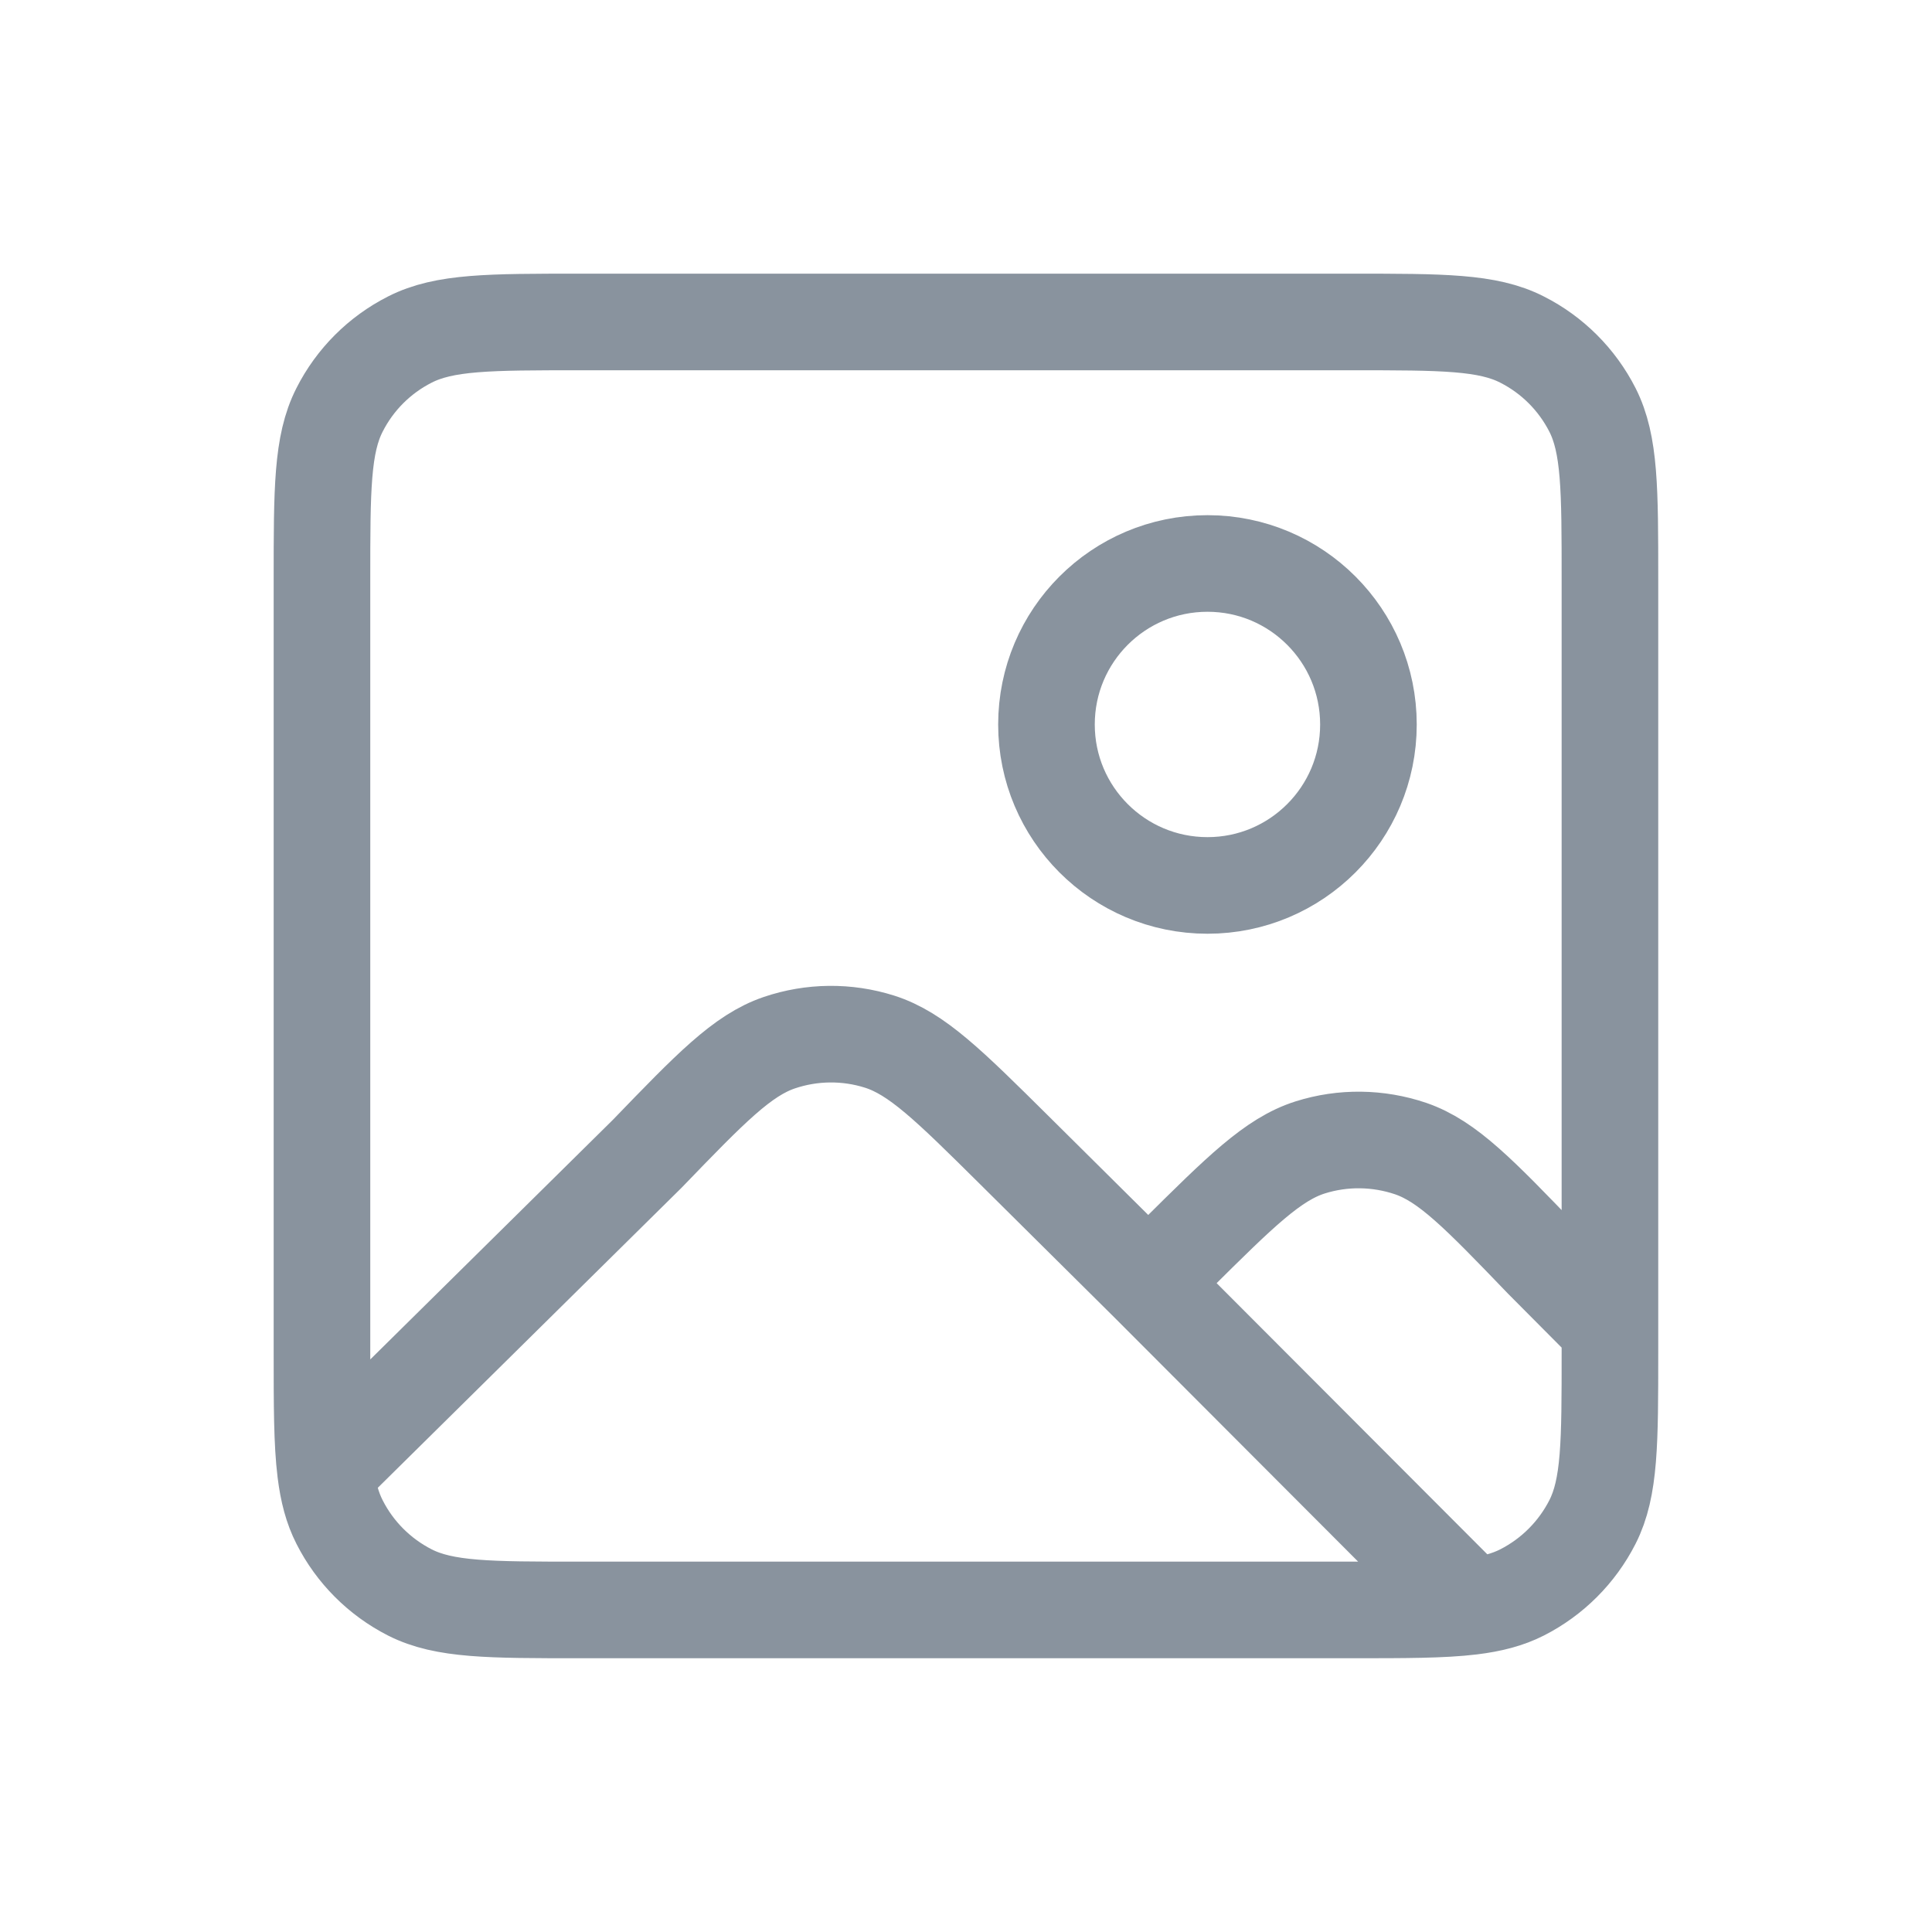
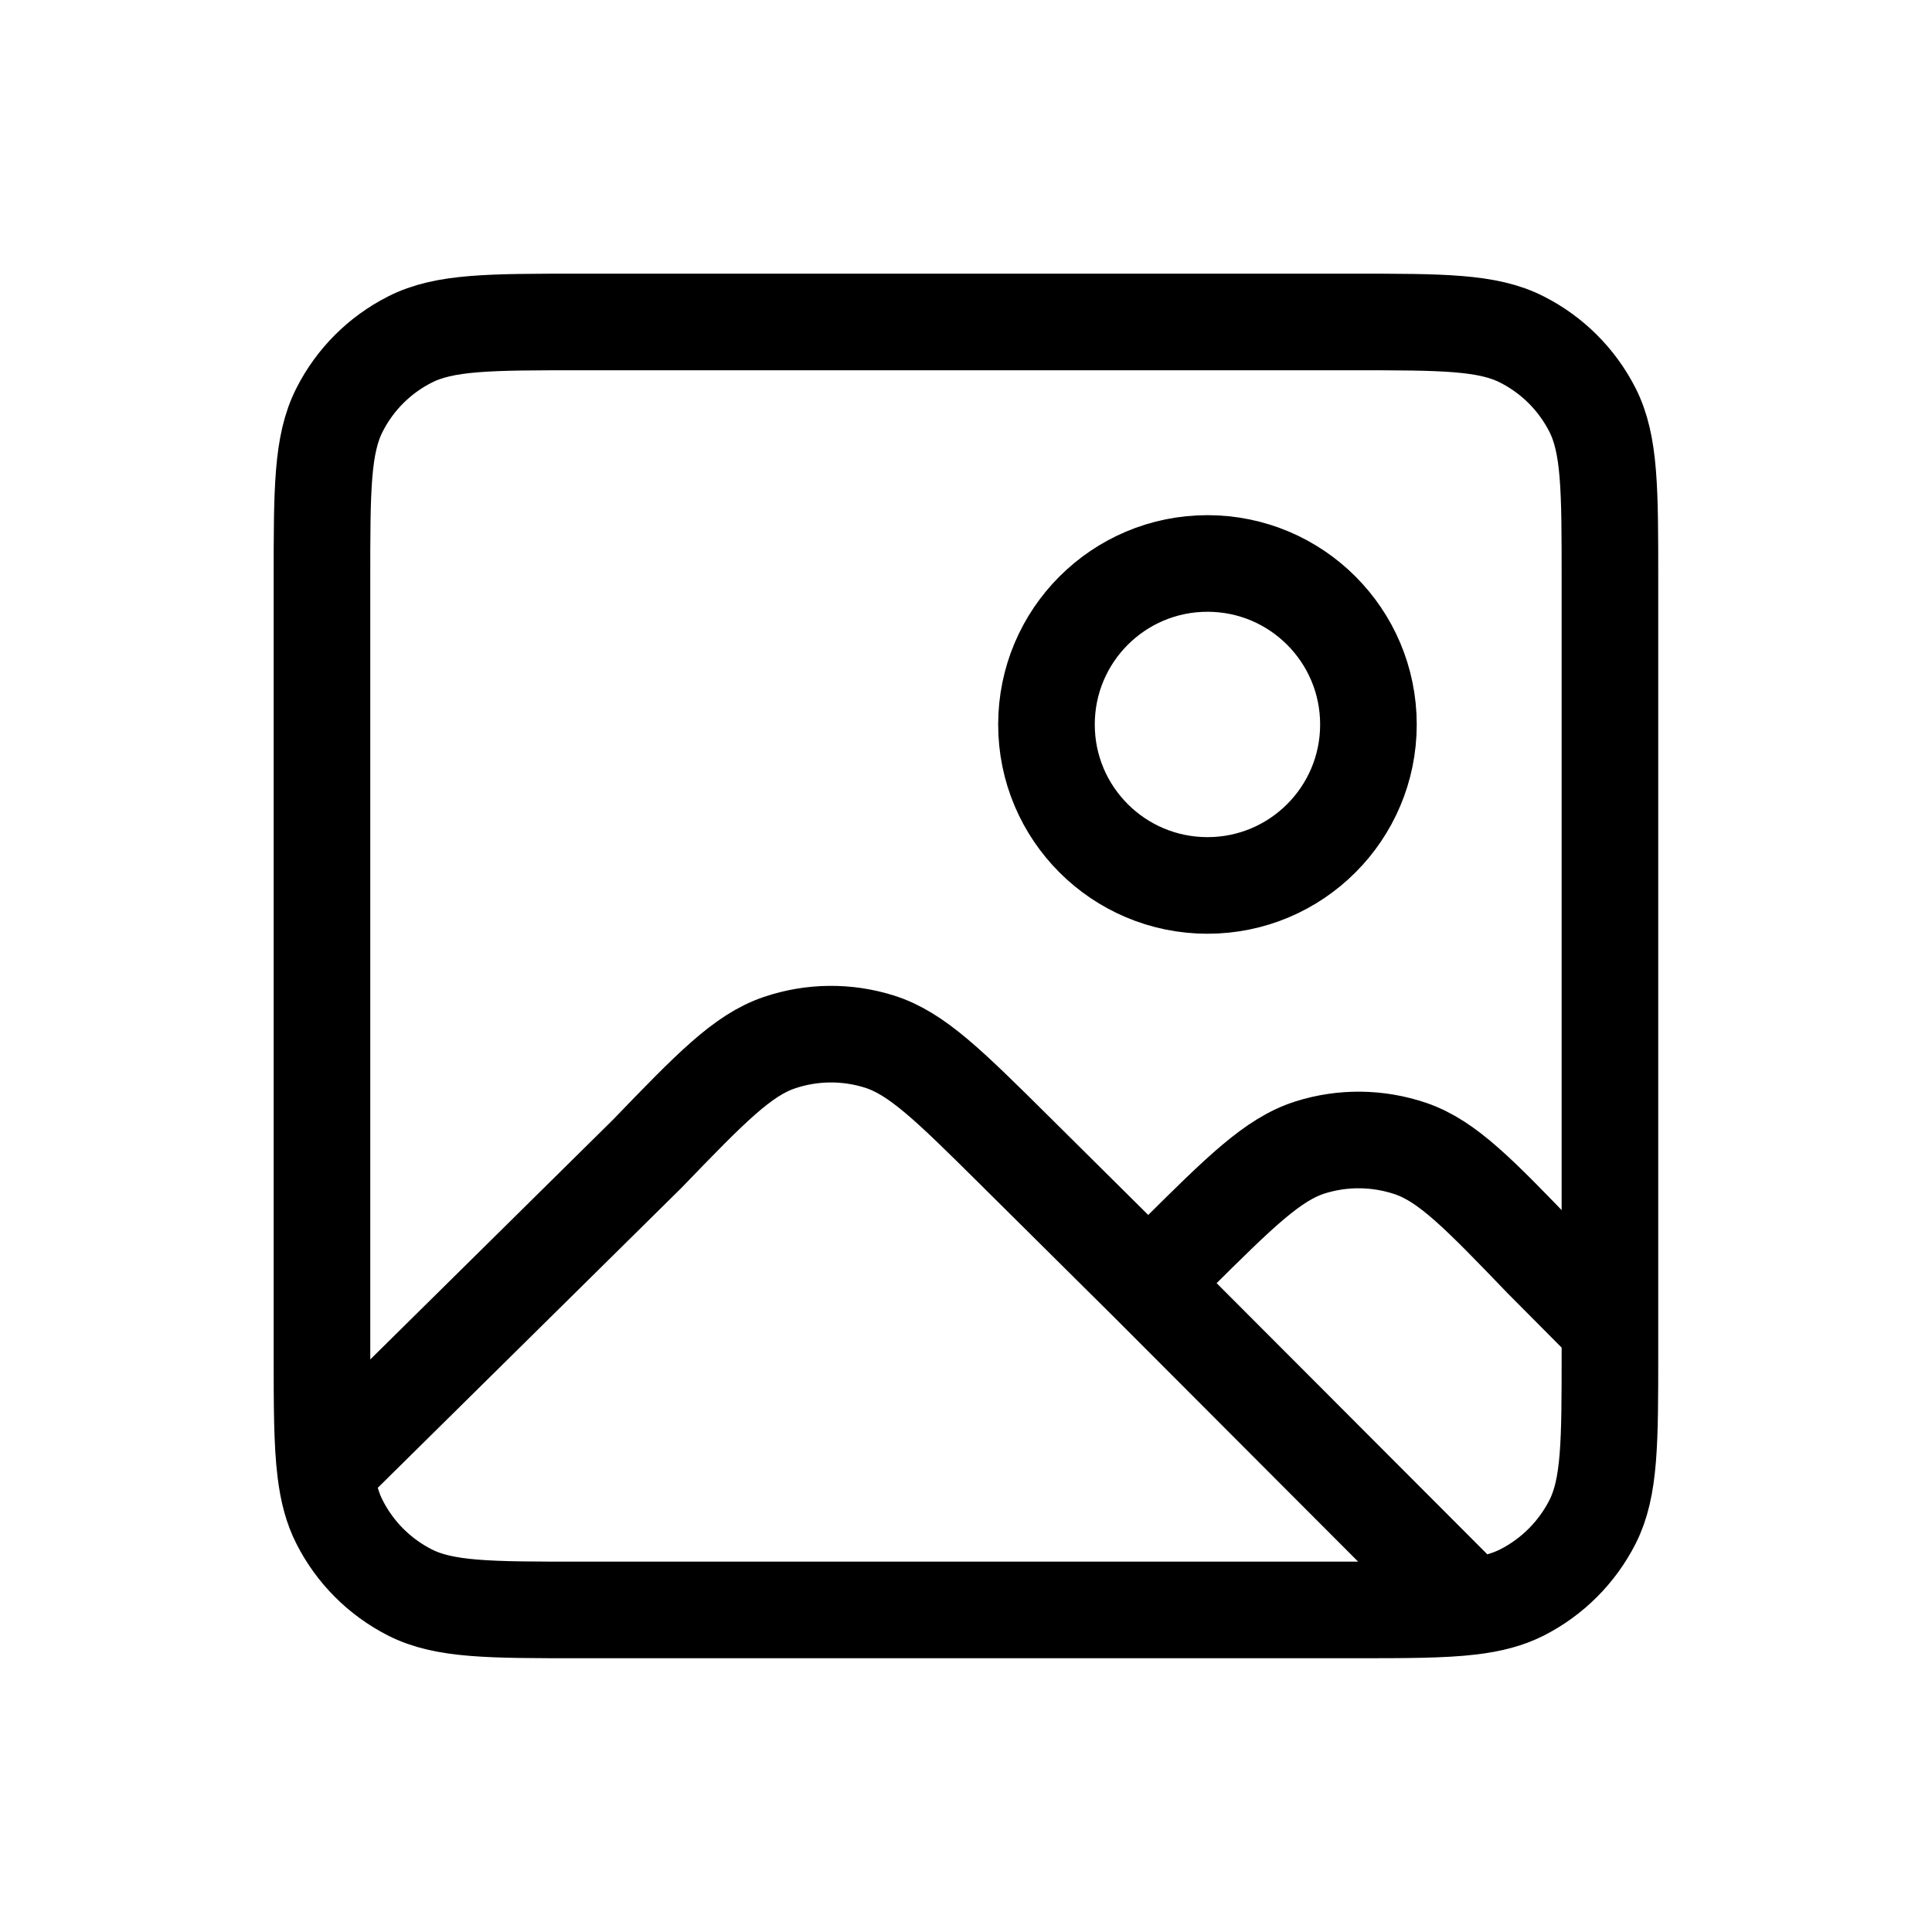
<svg xmlns="http://www.w3.org/2000/svg" width="20" height="20" viewBox="0 0 20 20" fill="none">
-   <path d="M11.886 13.281L10.496 11.902C9.825 11.237 9.49 10.905 9.105 10.783C8.767 10.676 8.403 10.68 8.067 10.794C7.685 10.924 7.356 11.264 6.7 11.944L3.37 15.233M11.886 13.281L12.171 12.999C12.842 12.333 13.178 12 13.563 11.878C13.902 11.771 14.266 11.776 14.603 11.89C14.985 12.021 15.313 12.361 15.969 13.043L16.666 13.744M11.886 13.281L15.229 16.63M3.37 15.233C3.396 15.443 3.44 15.609 3.515 15.756C3.674 16.07 3.929 16.325 4.243 16.485C4.6 16.666 5.066 16.666 6 16.666H14C14.545 16.666 14.931 16.666 15.229 16.63M3.37 15.233C3.333 14.935 3.333 14.548 3.333 14V6C3.333 5.066 3.333 4.6 3.515 4.243C3.674 3.929 3.929 3.674 4.243 3.515C4.6 3.333 5.066 3.333 6 3.333H14C14.933 3.333 15.4 3.333 15.756 3.515C16.07 3.674 16.325 3.929 16.485 4.243C16.666 4.6 16.666 5.066 16.666 6V13.744M16.666 13.744V14C16.666 14.933 16.666 15.4 16.485 15.756C16.325 16.07 16.07 16.325 15.756 16.485C15.608 16.56 15.441 16.604 15.229 16.63M14.166 7.5C14.166 8.42 13.42 9.166 12.5 9.166C11.579 9.166 10.833 8.42 10.833 7.5C10.833 6.579 11.579 5.833 12.5 5.833C13.42 5.833 14.166 6.579 14.166 7.5Z" stroke="#89939E" stroke-linecap="round" stroke-linejoin="round" />
+   <path d="M11.886 13.281L10.496 11.902C9.825 11.237 9.49 10.905 9.105 10.783C8.767 10.676 8.403 10.68 8.067 10.794C7.685 10.924 7.356 11.264 6.7 11.944L3.37 15.233M11.886 13.281L12.171 12.999C12.842 12.333 13.178 12 13.563 11.878C13.902 11.771 14.266 11.776 14.603 11.89C14.985 12.021 15.313 12.361 15.969 13.043L16.666 13.744M11.886 13.281L15.229 16.63M3.37 15.233C3.396 15.443 3.44 15.609 3.515 15.756C3.674 16.07 3.929 16.325 4.243 16.485C4.6 16.666 5.066 16.666 6 16.666H14C14.545 16.666 14.931 16.666 15.229 16.63M3.37 15.233C3.333 14.935 3.333 14.548 3.333 14V6C3.333 5.066 3.333 4.6 3.515 4.243C3.674 3.929 3.929 3.674 4.243 3.515C4.6 3.333 5.066 3.333 6 3.333H14C14.933 3.333 15.4 3.333 15.756 3.515C16.07 3.674 16.325 3.929 16.485 4.243C16.666 4.6 16.666 5.066 16.666 6V13.744M16.666 13.744V14C16.666 14.933 16.666 15.4 16.485 15.756C16.325 16.07 16.07 16.325 15.756 16.485C15.608 16.56 15.441 16.604 15.229 16.63M14.166 7.5C14.166 8.42 13.42 9.166 12.5 9.166C11.579 9.166 10.833 8.42 10.833 7.5C10.833 6.579 11.579 5.833 12.5 5.833C13.42 5.833 14.166 6.579 14.166 7.5Z" stroke="#000000" stroke-linecap="round" stroke-linejoin="round" />
</svg>
